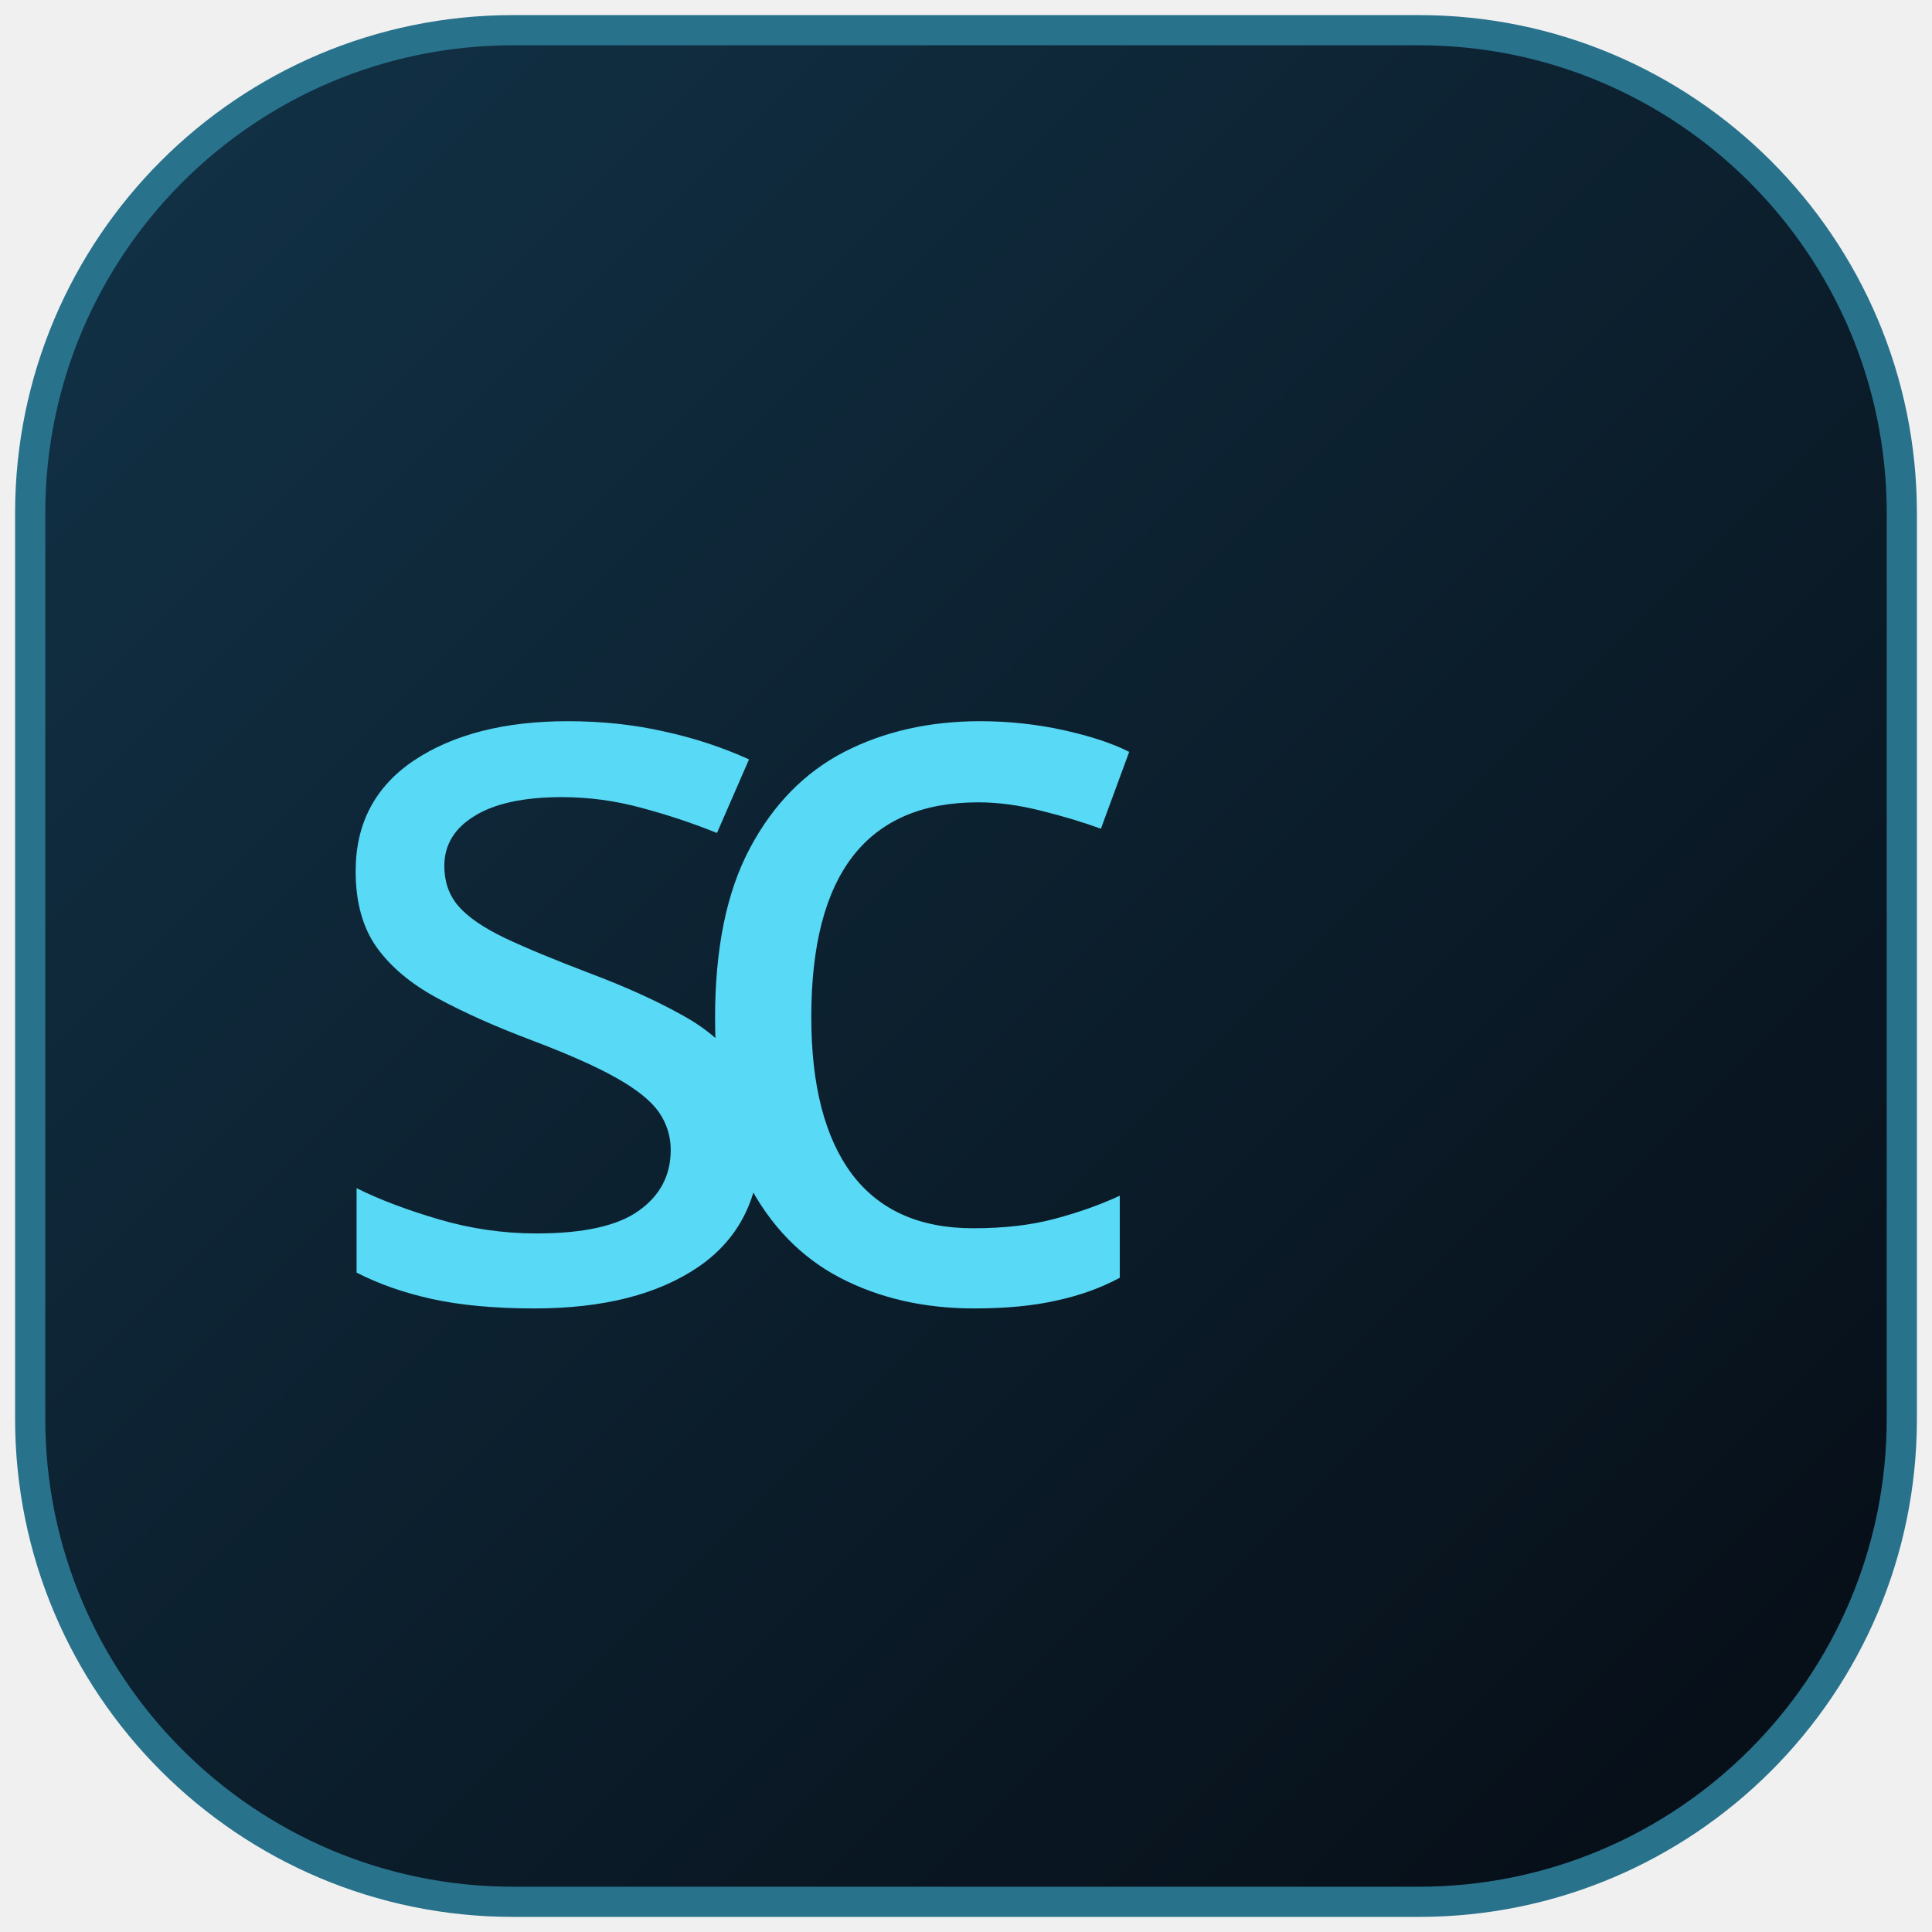
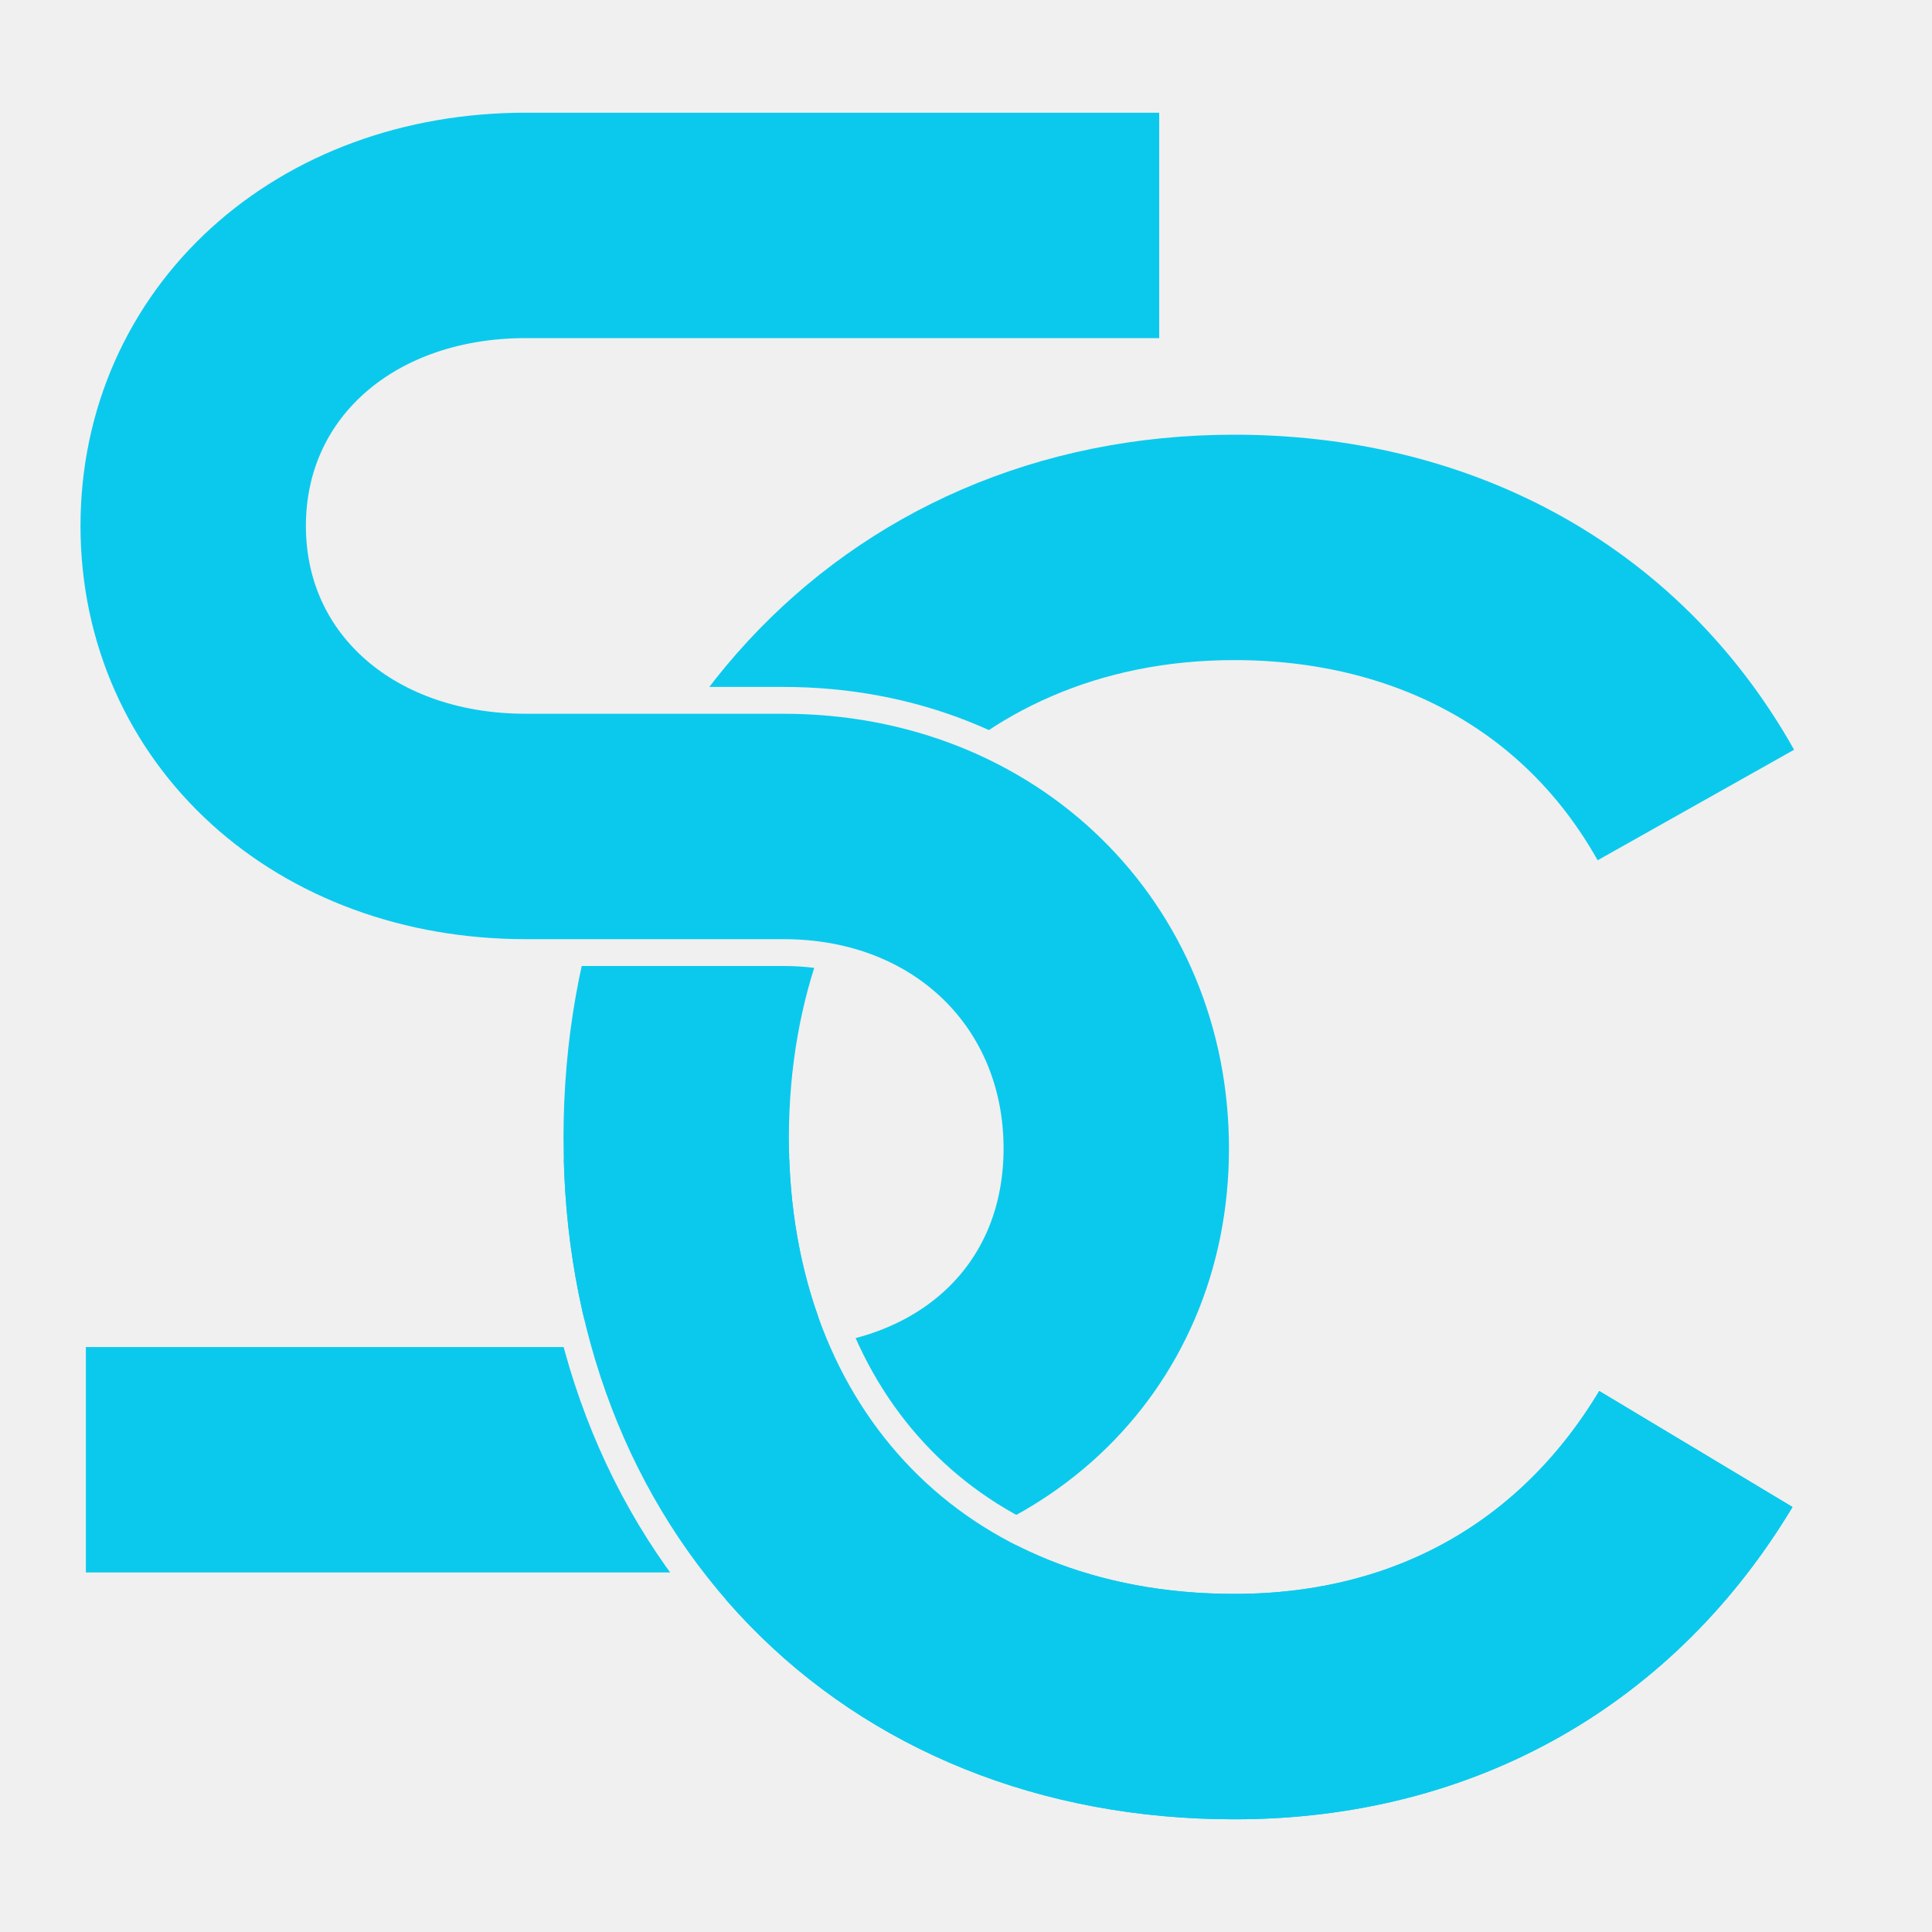
- <svg xmlns="http://www.w3.org/2000/svg" viewBox="0 0 64 64">
+ <svg xmlns="http://www.w3.org/2000/svg" viewBox="0 0 180 180" fill="none">
  <defs>
-     <linearGradient id="b" x2="1" y2="1">
-       <stop stop-color="#123348" />
-       <stop offset="1" stop-color="#060c14" />
-     </linearGradient>
+     <path id="s" d="M108 21H49C31 21 18 33 18 49S31 77 49 77H73C91 77 104 90 104 107S91 136 73 136H8" />
+     <path id="c" d="M158 75C149 59 133 51 115 51C84 51 63 75 63 106C63 137 84 159 115 159C134 159 149 150 158 135" />
+     <clipPath id="lower">
+       <path d="M0 108H180V180H0Z" />
+     </clipPath>
+     <mask id="behind" maskUnits="userSpaceOnUse" x="0" y="0" width="180" height="180">
+       <path fill="white" d="M0 0H180V180H0Z" />
+       <use href="#s" stroke="black" stroke-width="26" />
+     </mask>
+     <mask id="front" maskUnits="userSpaceOnUse" x="0" y="0" width="180" height="180">
+       <path fill="white" d="M0 0H180V180H0Z" />
+       <g clip-path="url(#lower)">
+         <use href="#c" stroke="black" stroke-width="26" />
+       </g>
+     </mask>
  </defs>
-   <rect x="1" y="1" width="62" height="62" rx="16" fill="url(#b)" stroke="#28728c" />
-   <text x="10" y="43" fill="#58d9f5" font-family="sans-serif" font-size="35" letter-spacing="-5">sc</text>
+   <g stroke="#0bc9ed" stroke-width="21">
+     <use href="#c" mask="url(#behind)" />
+     <use href="#s" mask="url(#front)" />
+     <g clip-path="url(#lower)">
+       <use href="#c" />
+     </g>
+   </g>
</svg>
